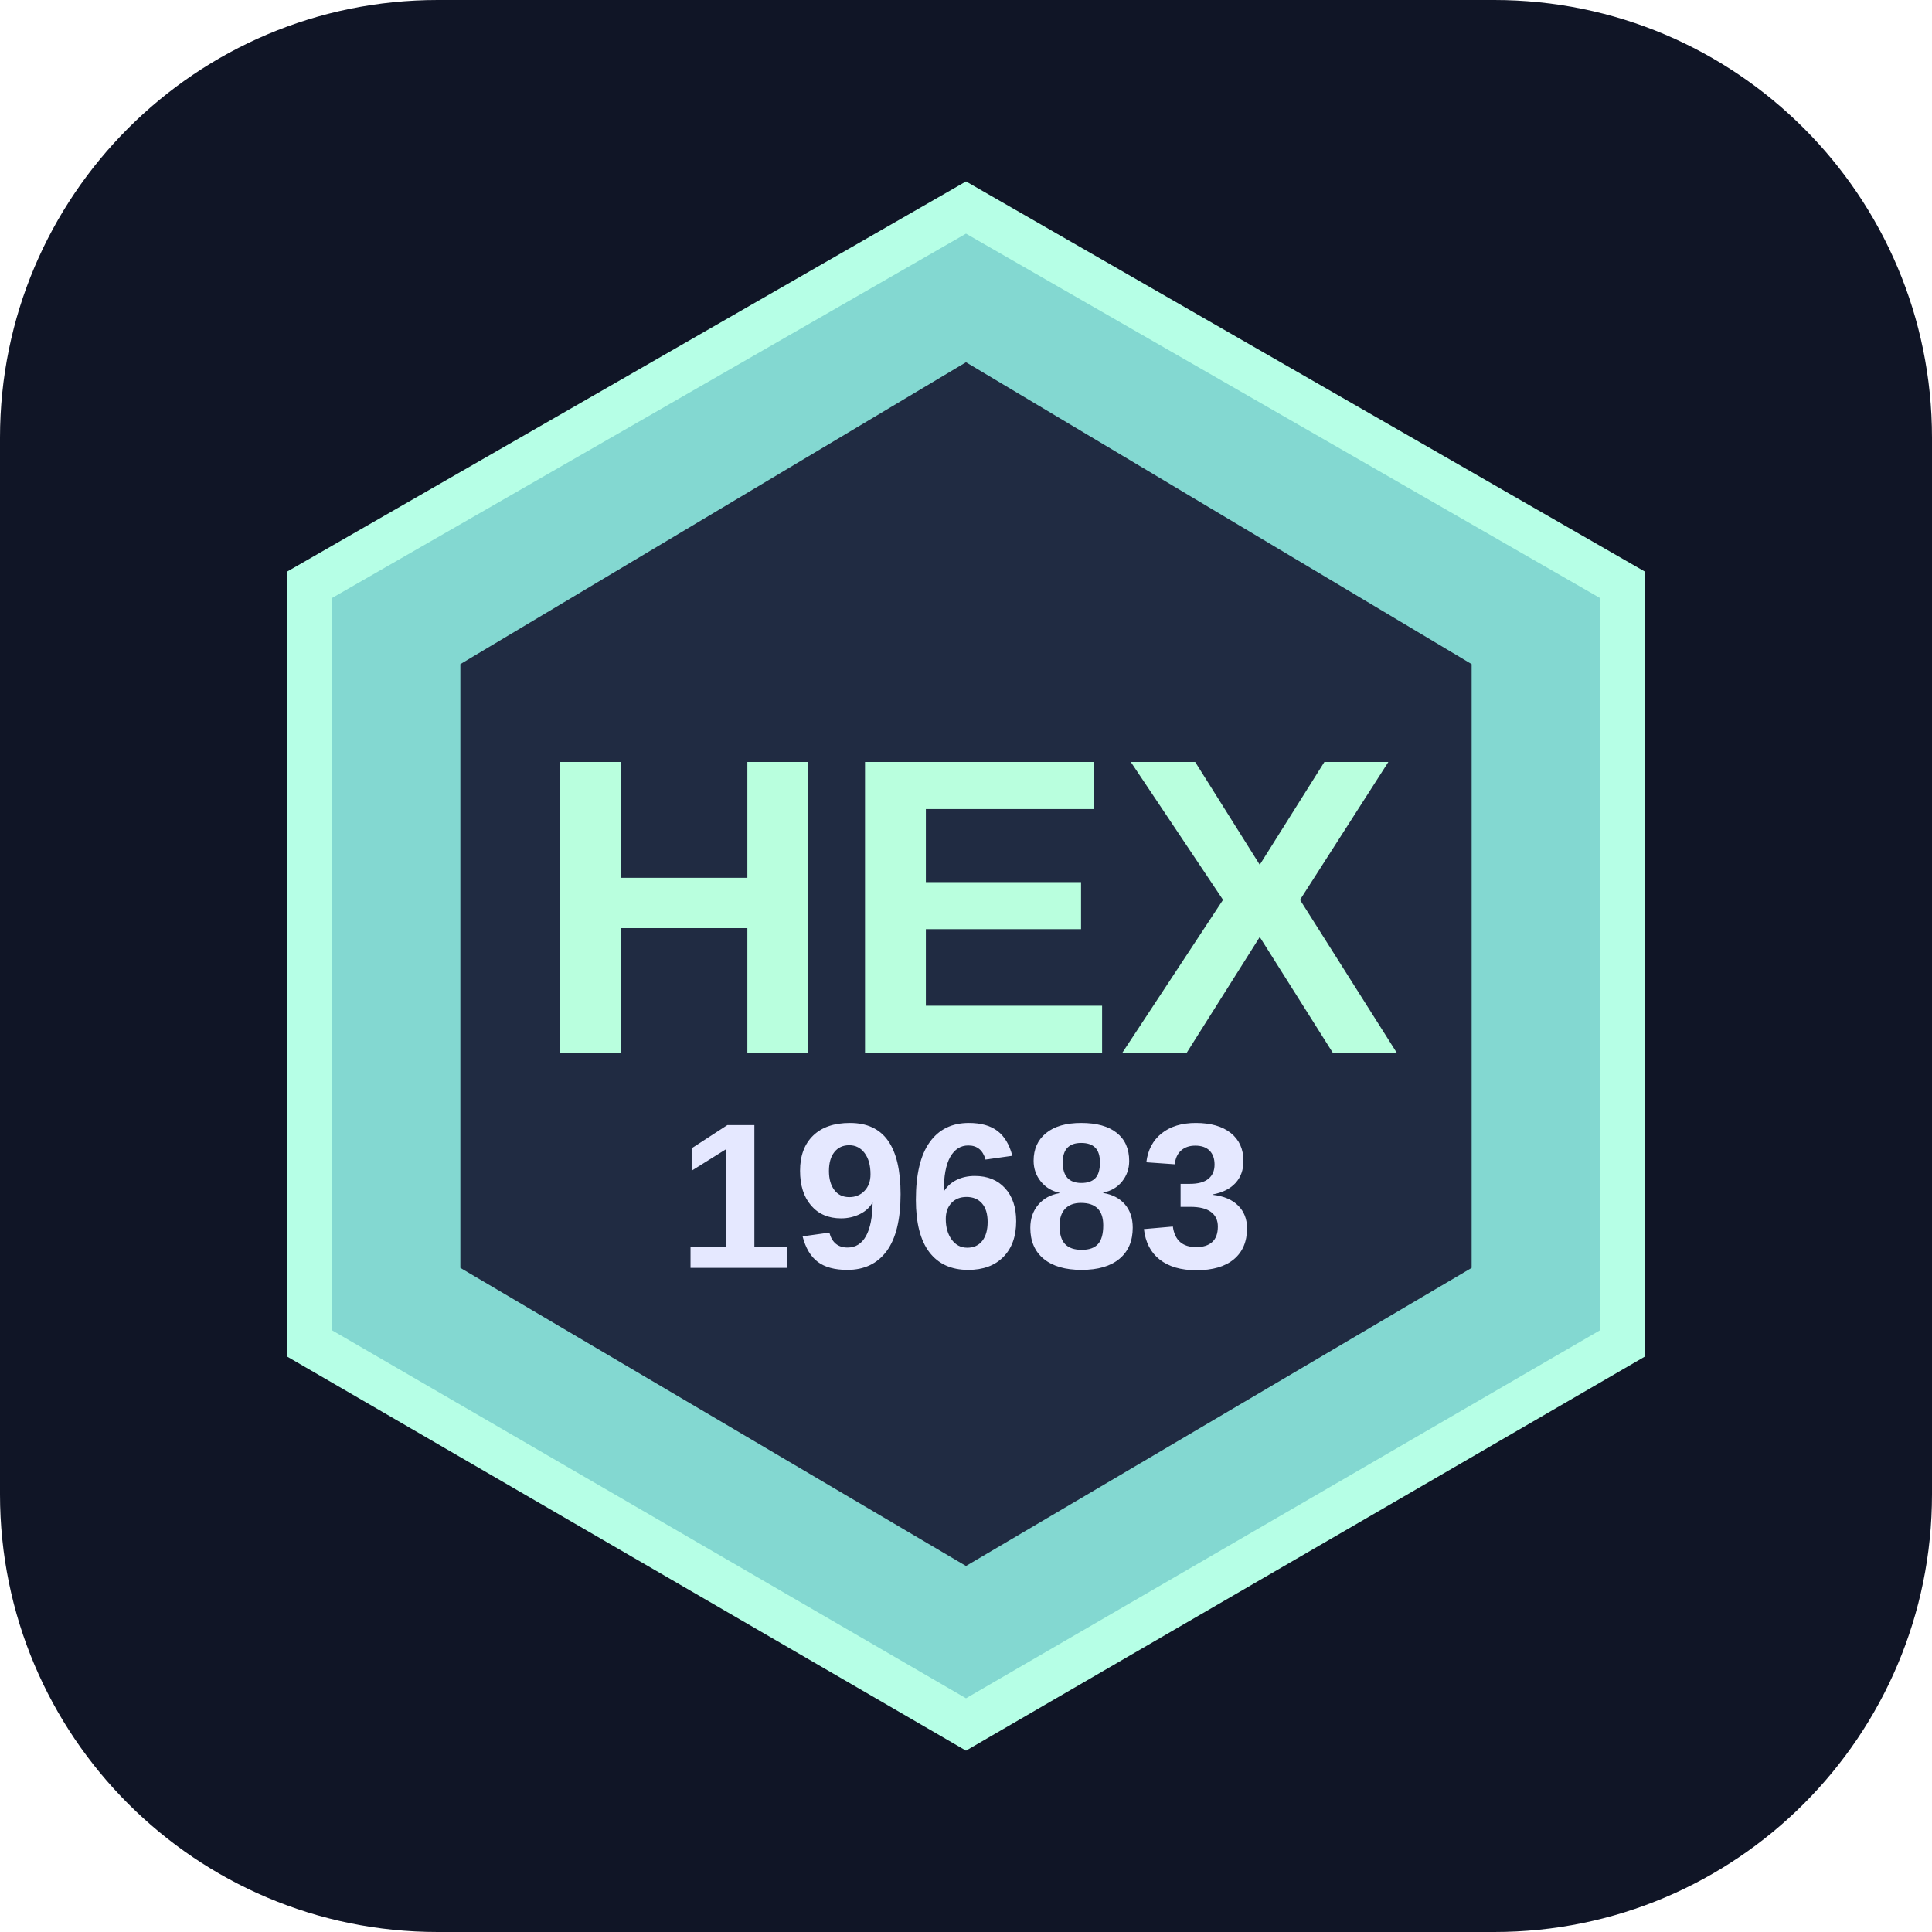
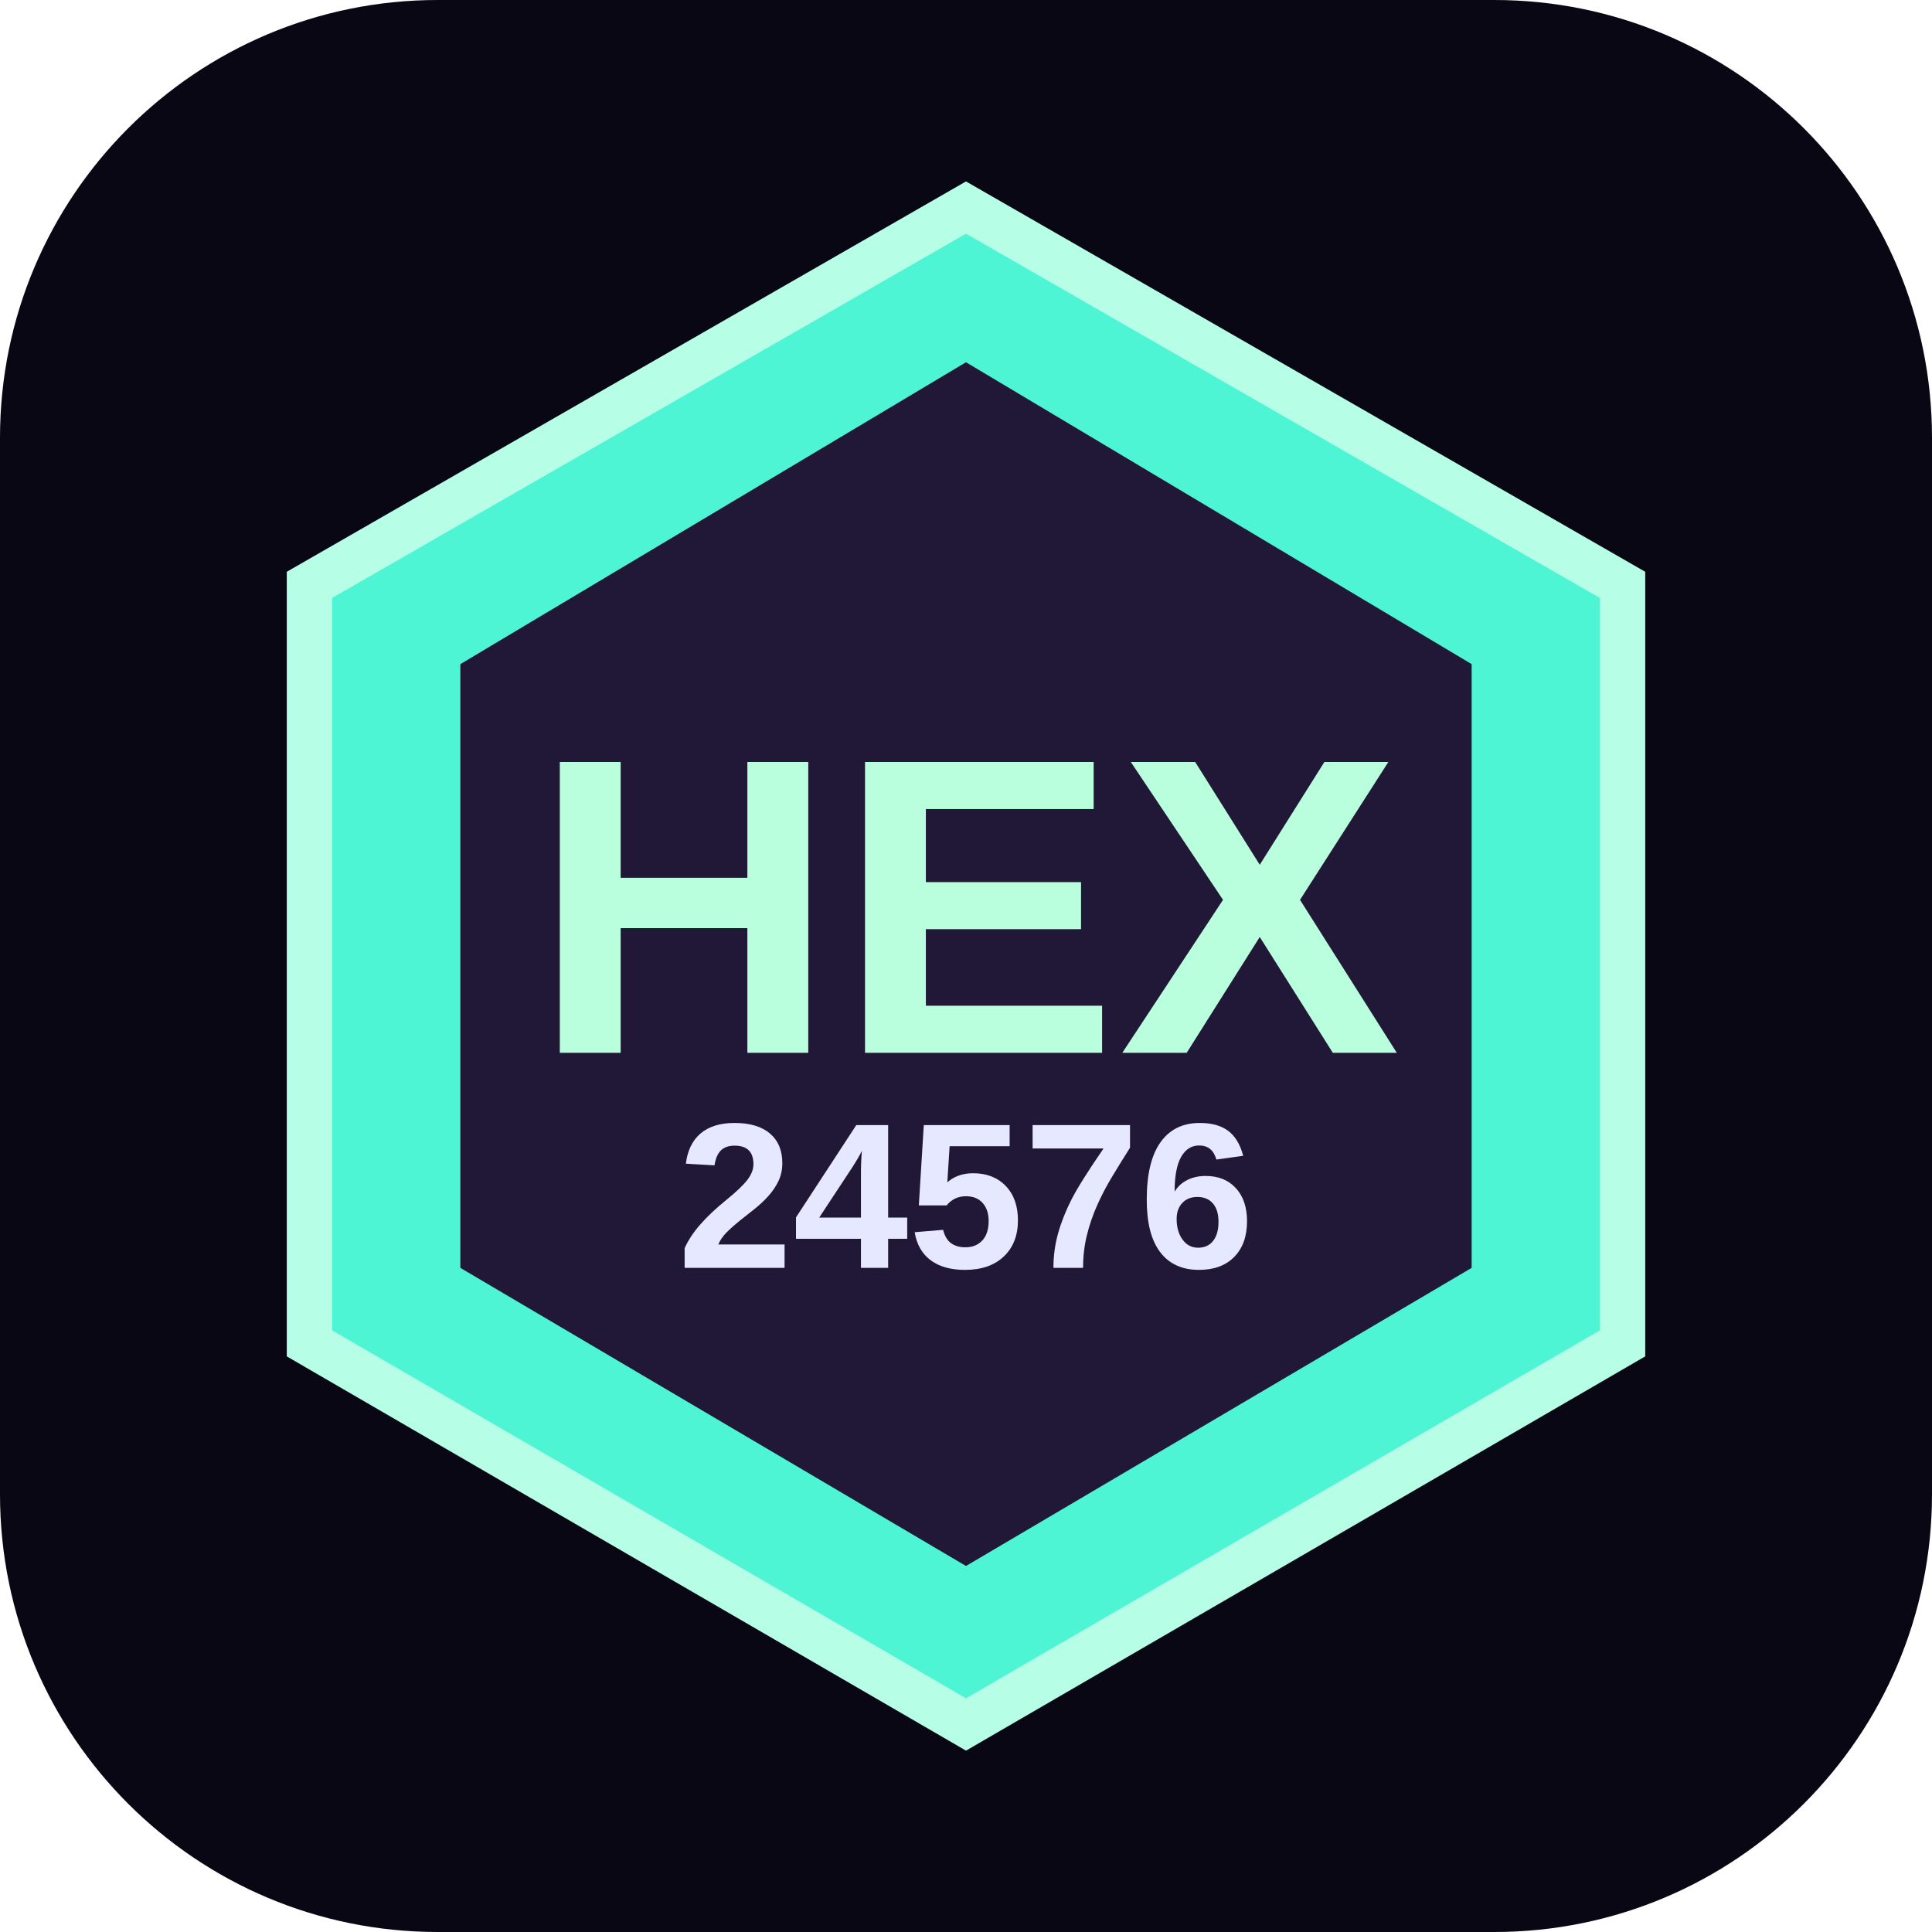
<svg xmlns="http://www.w3.org/2000/svg" viewBox="0 0 512 512">
-   <rect width="512" height="512" rx="116" fill="#101526" />
-   <polygon points="256,55 430,155 430,356 256,457 82,356 82,155" fill="#83d8d1" stroke="#b6ffe6" stroke-width="12" />
-   <polygon points="256,96 390,176 390,336 256,415 122,336 122,176" fill="#202b42" />
+   <rect width="512" height="512" rx="116" fill="#080713" />
+   <polygon points="256,55 430,155 430,356 256,457 82,356 82,155" fill="#4ef5d5" stroke="#b6ffe6" stroke-width="12" />
+   <polygon points="256,96 390,176 390,336 256,415 122,336 122,176" fill="#211737" />
  <text x="256" y="279" text-anchor="middle" font-family="Arial, sans-serif" font-size="112" font-weight="900" fill="#b9ffde">HEX</text>
-   <text x="256" y="336" text-anchor="middle" font-family="Arial, sans-serif" font-size="55" font-weight="800" fill="#e5e8ff">19683</text>
+   <text x="256" y="336" text-anchor="middle" font-family="Arial, sans-serif" font-size="55" font-weight="800" fill="#e5e8ff">24576</text>
</svg>
